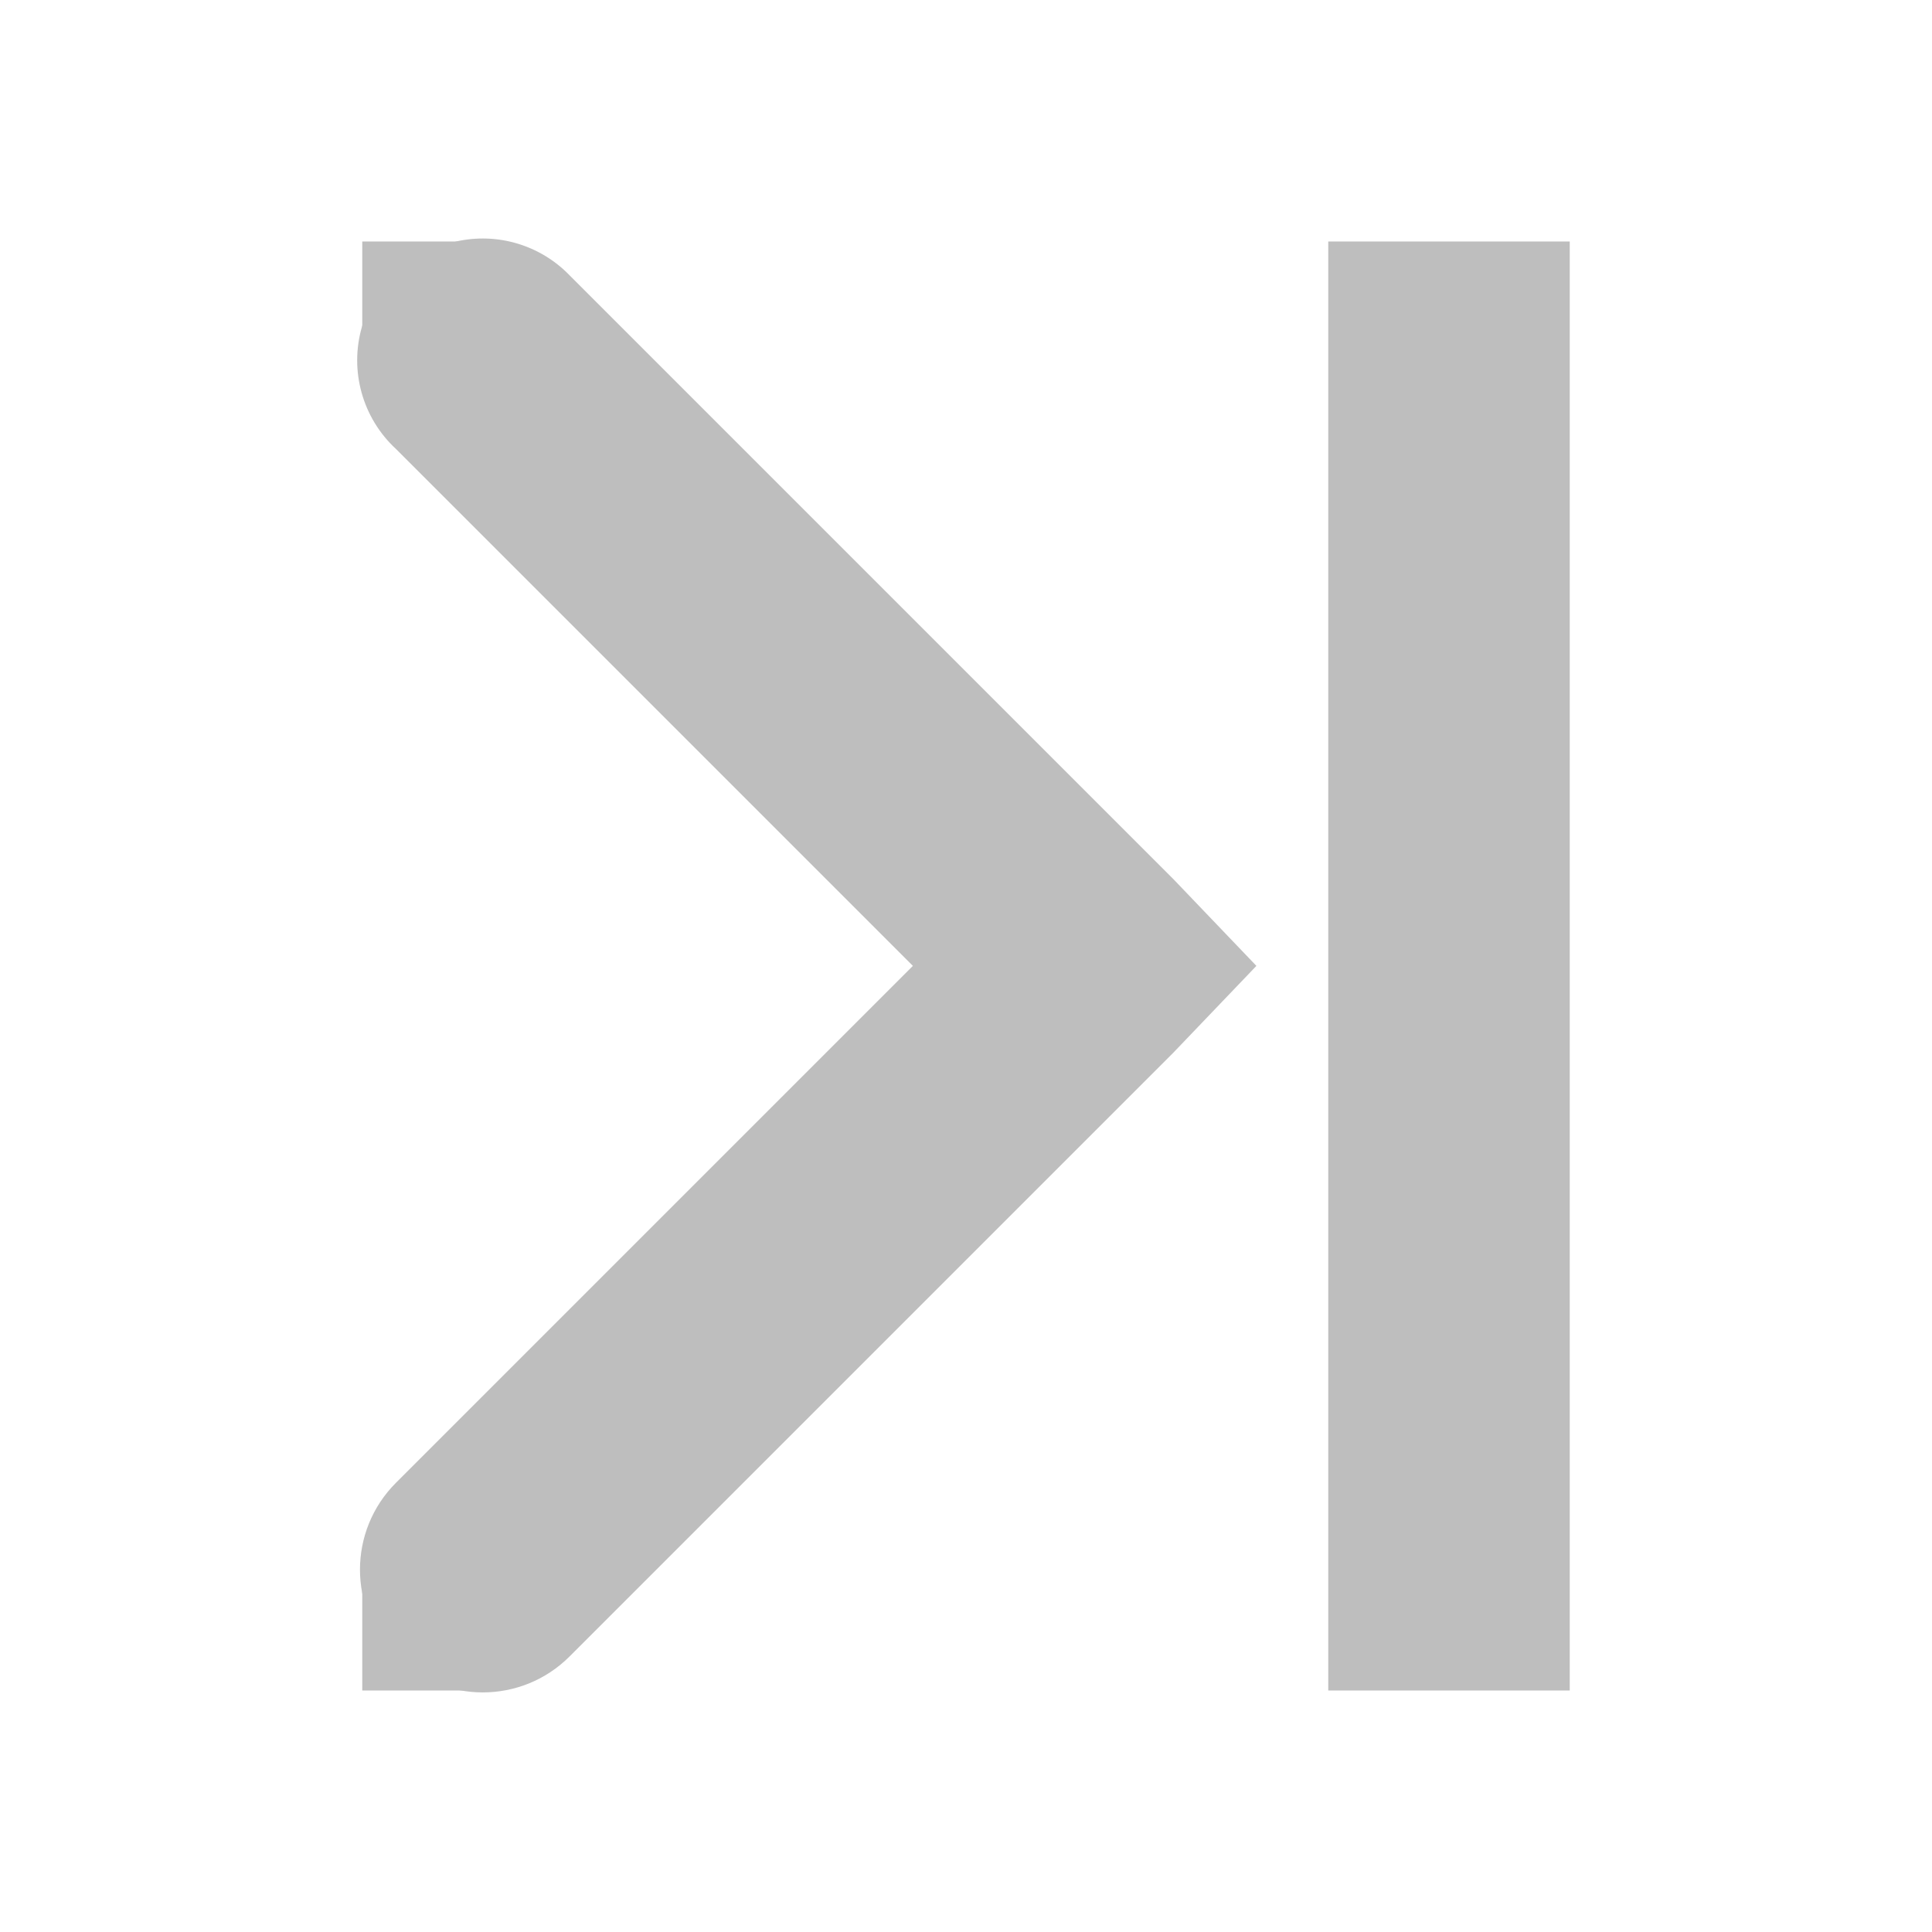
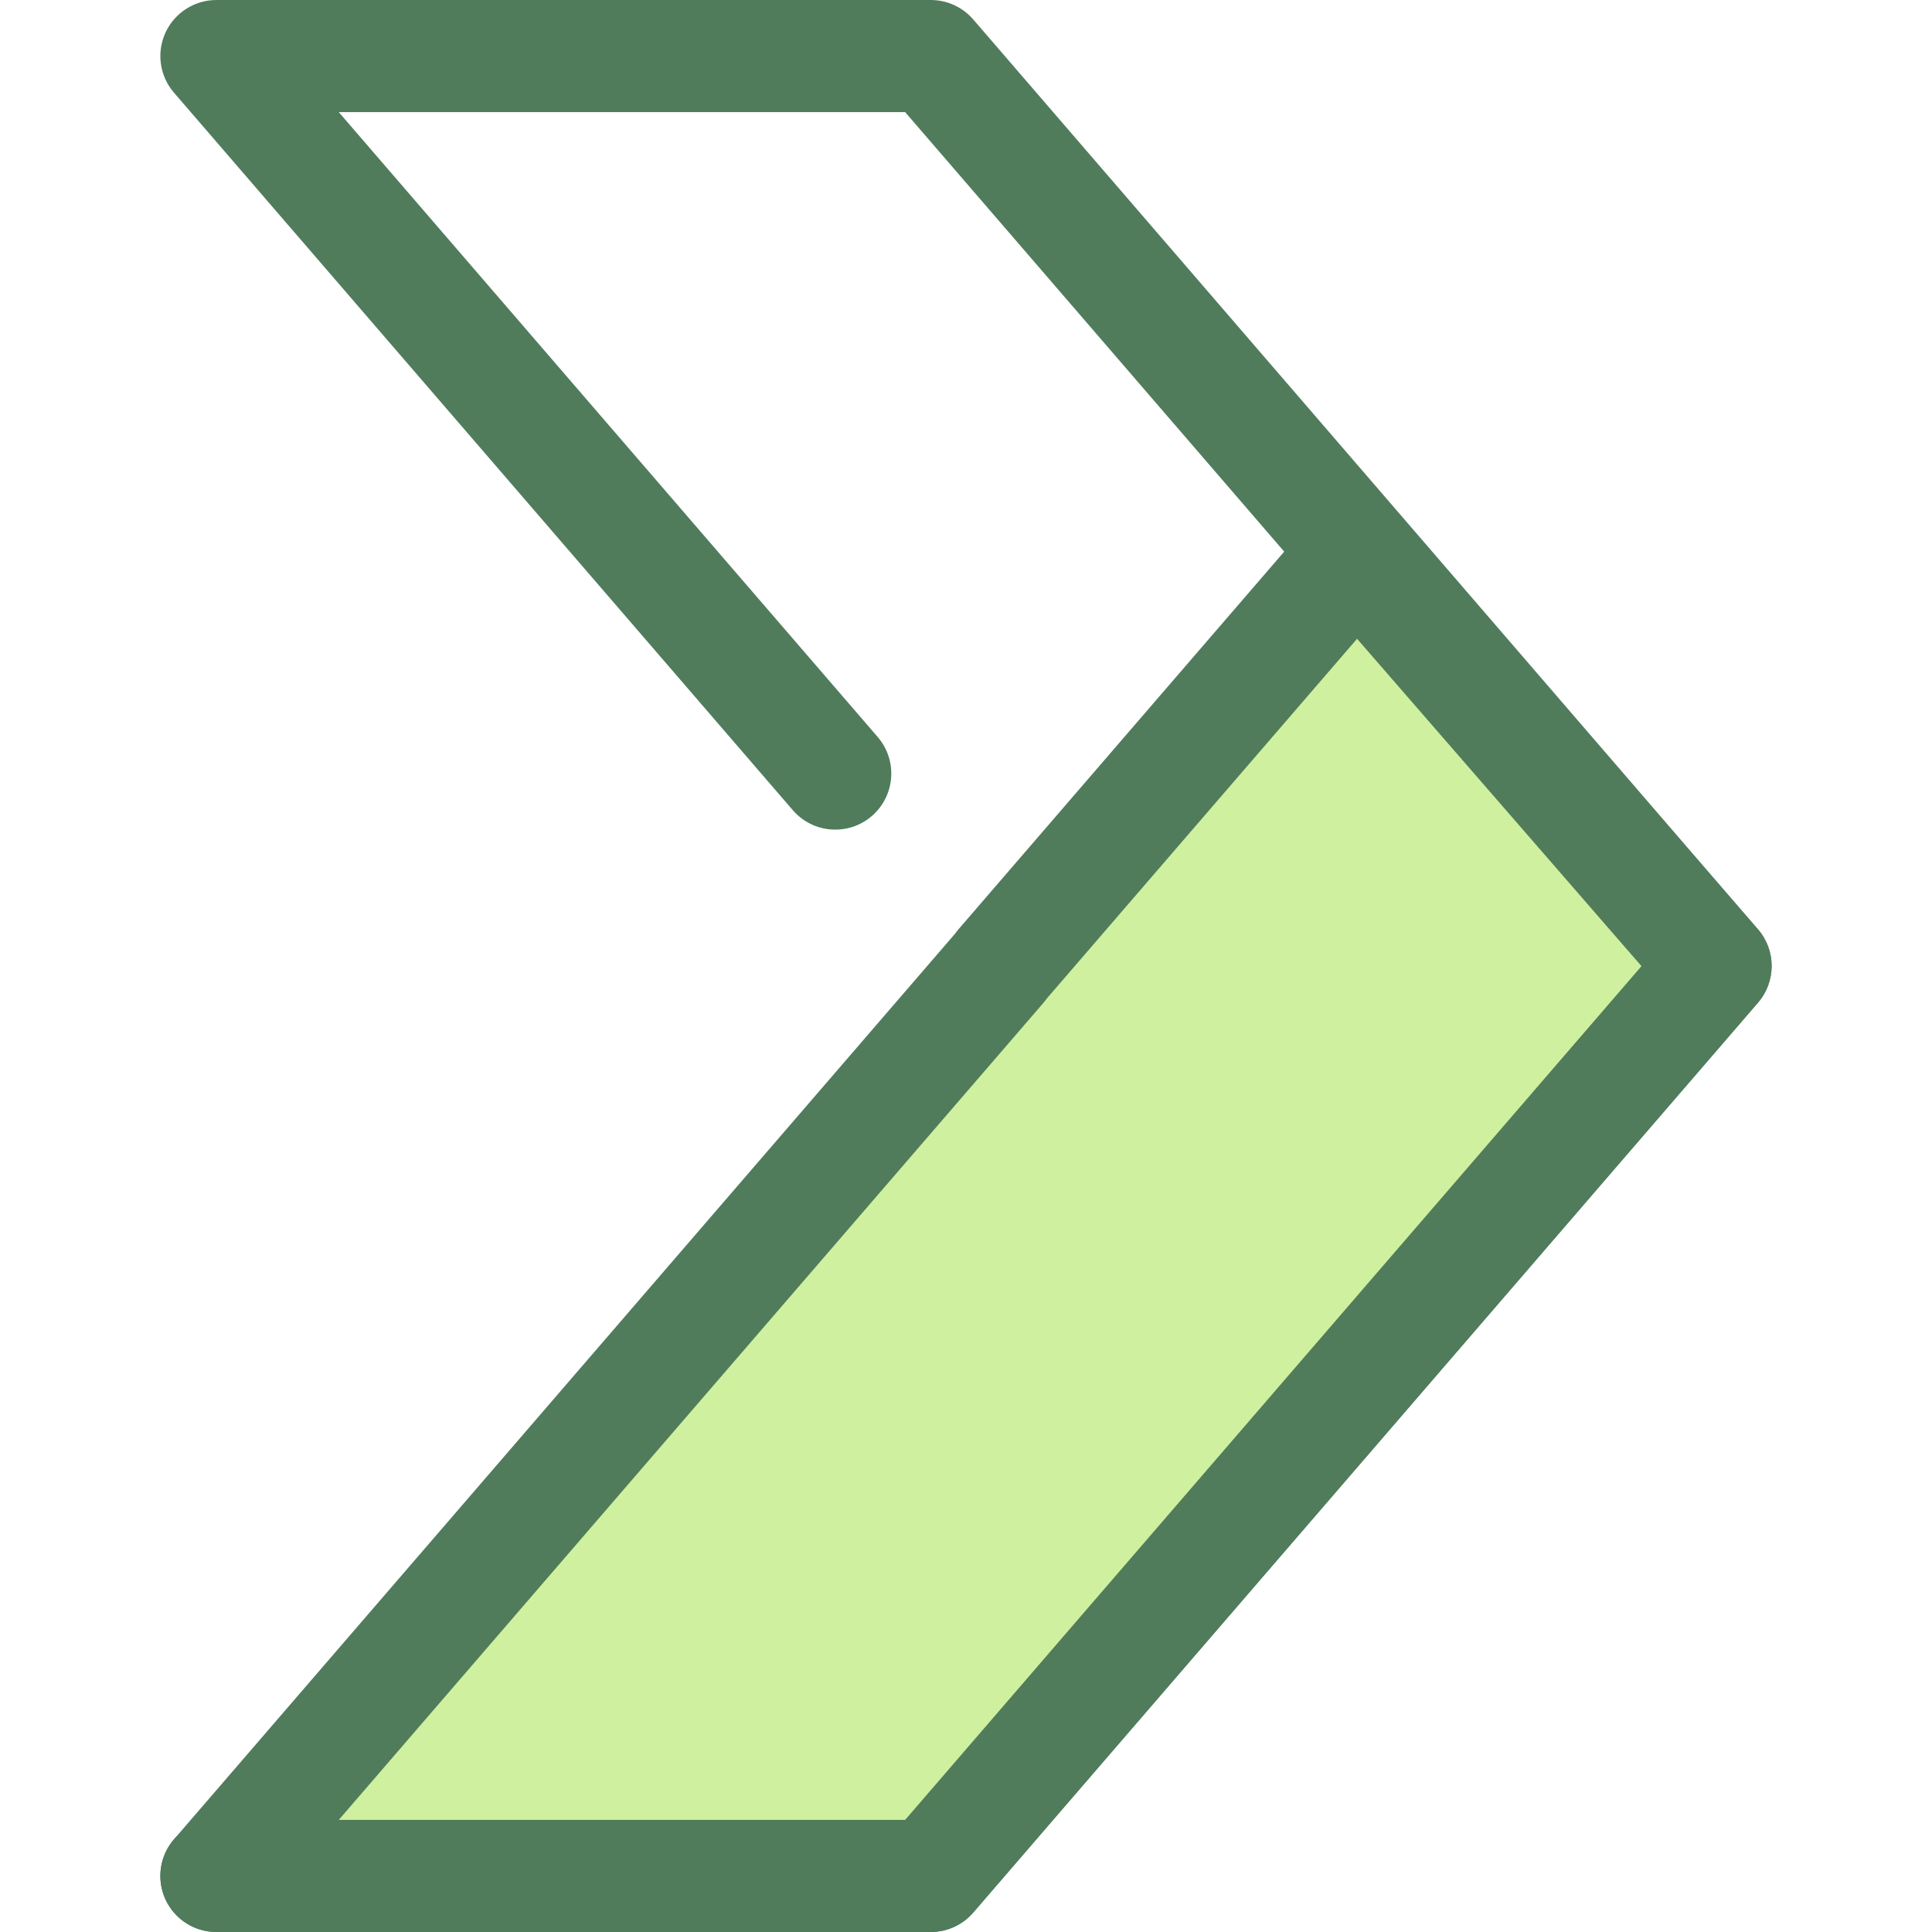
- <svg xmlns="http://www.w3.org/2000/svg" id="svg7384" height="16" width="16" version="1.1">
-   <g id="layer12" transform="translate(-141 -747)">
-     <path id="path1681" style="block-progression:tb;text-indent:0;color:#000000;text-transform:none;fill:#bebebe" d="m144.78 749a1 1 0 0 0 -0.5 1.719l4.28 4.28-4.281 4.281a1.016 1.016 0 1 0 1.438 1.438l5-5 0.688-0.719-0.688-0.719-5-5a1 1 0 0 0 -0.94 -0.28z" />
-     <rect id="rect8360" style="color:#bebebe;fill:#bebebe" rx="0" ry="0" height="12" width="2" y="749" x="152" />
-     <rect id="rect8362" style="fill:#bebebe" rx="0" ry="1" transform="scale(-1,1)" width="1" y="749" x="-145" height="1" />
-     <rect id="rect8366" style="fill:#bebebe" rx="0" ry="1" transform="scale(-1,1)" width="1" y="760" x="-145" height="1" />
-   </g>
+ <svg xmlns="http://www.w3.org/2000/svg" version="1.1" id="Layer_1" x="0px" y="0px" viewBox="0 0 512 512" style="enable-background:new 0 0 512 512;" xml:space="preserve">
+   <path style="fill:#507C5C;" d="M246.67,512H57.348c-8.202,0-14.853-6.649-14.853-14.853c0-8.203,6.651-14.853,14.853-14.853h182.519  L435.038,256L239.866,29.705H89.771l142.824,165.6c5.357,6.213,4.665,15.591-1.546,20.948c-6.211,5.359-15.592,4.664-20.948-1.548  L46.101,24.553c-3.795-4.399-4.676-10.606-2.258-15.886C46.263,3.386,51.539,0,57.348,0H246.67c4.319,0,8.426,1.882,11.246,5.152  L465.897,246.3c4.808,5.574,4.808,13.828,0,19.402l-207.98,241.147C255.096,510.118,250.989,512,246.67,512z" />
+   <polygon style="fill:#CFF09E;" points="454.651,256 246.67,497.147 57.348,497.147 265.328,256 265.279,255.942 359.594,146.586 " />
+   <path style="fill:#507C5C;" d="M246.67,512H57.348c-5.809,0-11.084-3.386-13.504-8.666c-2.418-5.282-1.537-11.487,2.258-15.886  L253.116,247.42c0.282-0.404,0.588-0.798,0.916-1.178l94.315-109.355c2.816-3.265,6.909-5.143,11.22-5.152c0.01,0,0.019,0,0.028,0  c4.301,0,8.39,1.864,11.212,5.111l95.056,109.414c4.84,5.571,4.857,13.853,0.034,19.442l-207.98,241.147  C255.096,510.118,250.989,512,246.67,512z M89.771,482.295h150.095l195.14-226.259l-75.371-86.755l-82.143,95.242  c-0.282,0.404-0.588,0.798-0.916,1.178L89.771,482.295z" />
+   <g>
+ </g>
+   <g>
+ </g>
+   <g>
+ </g>
+   <g>
+ </g>
+   <g>
+ </g>
+   <g>
+ </g>
+   <g>
+ </g>
+   <g>
+ </g>
+   <g>
+ </g>
+   <g>
+ </g>
+   <g>
+ </g>
+   <g>
+ </g>
+   <g>
+ </g>
+   <g>
+ </g>
+   <g>
+ </g>
</svg>
